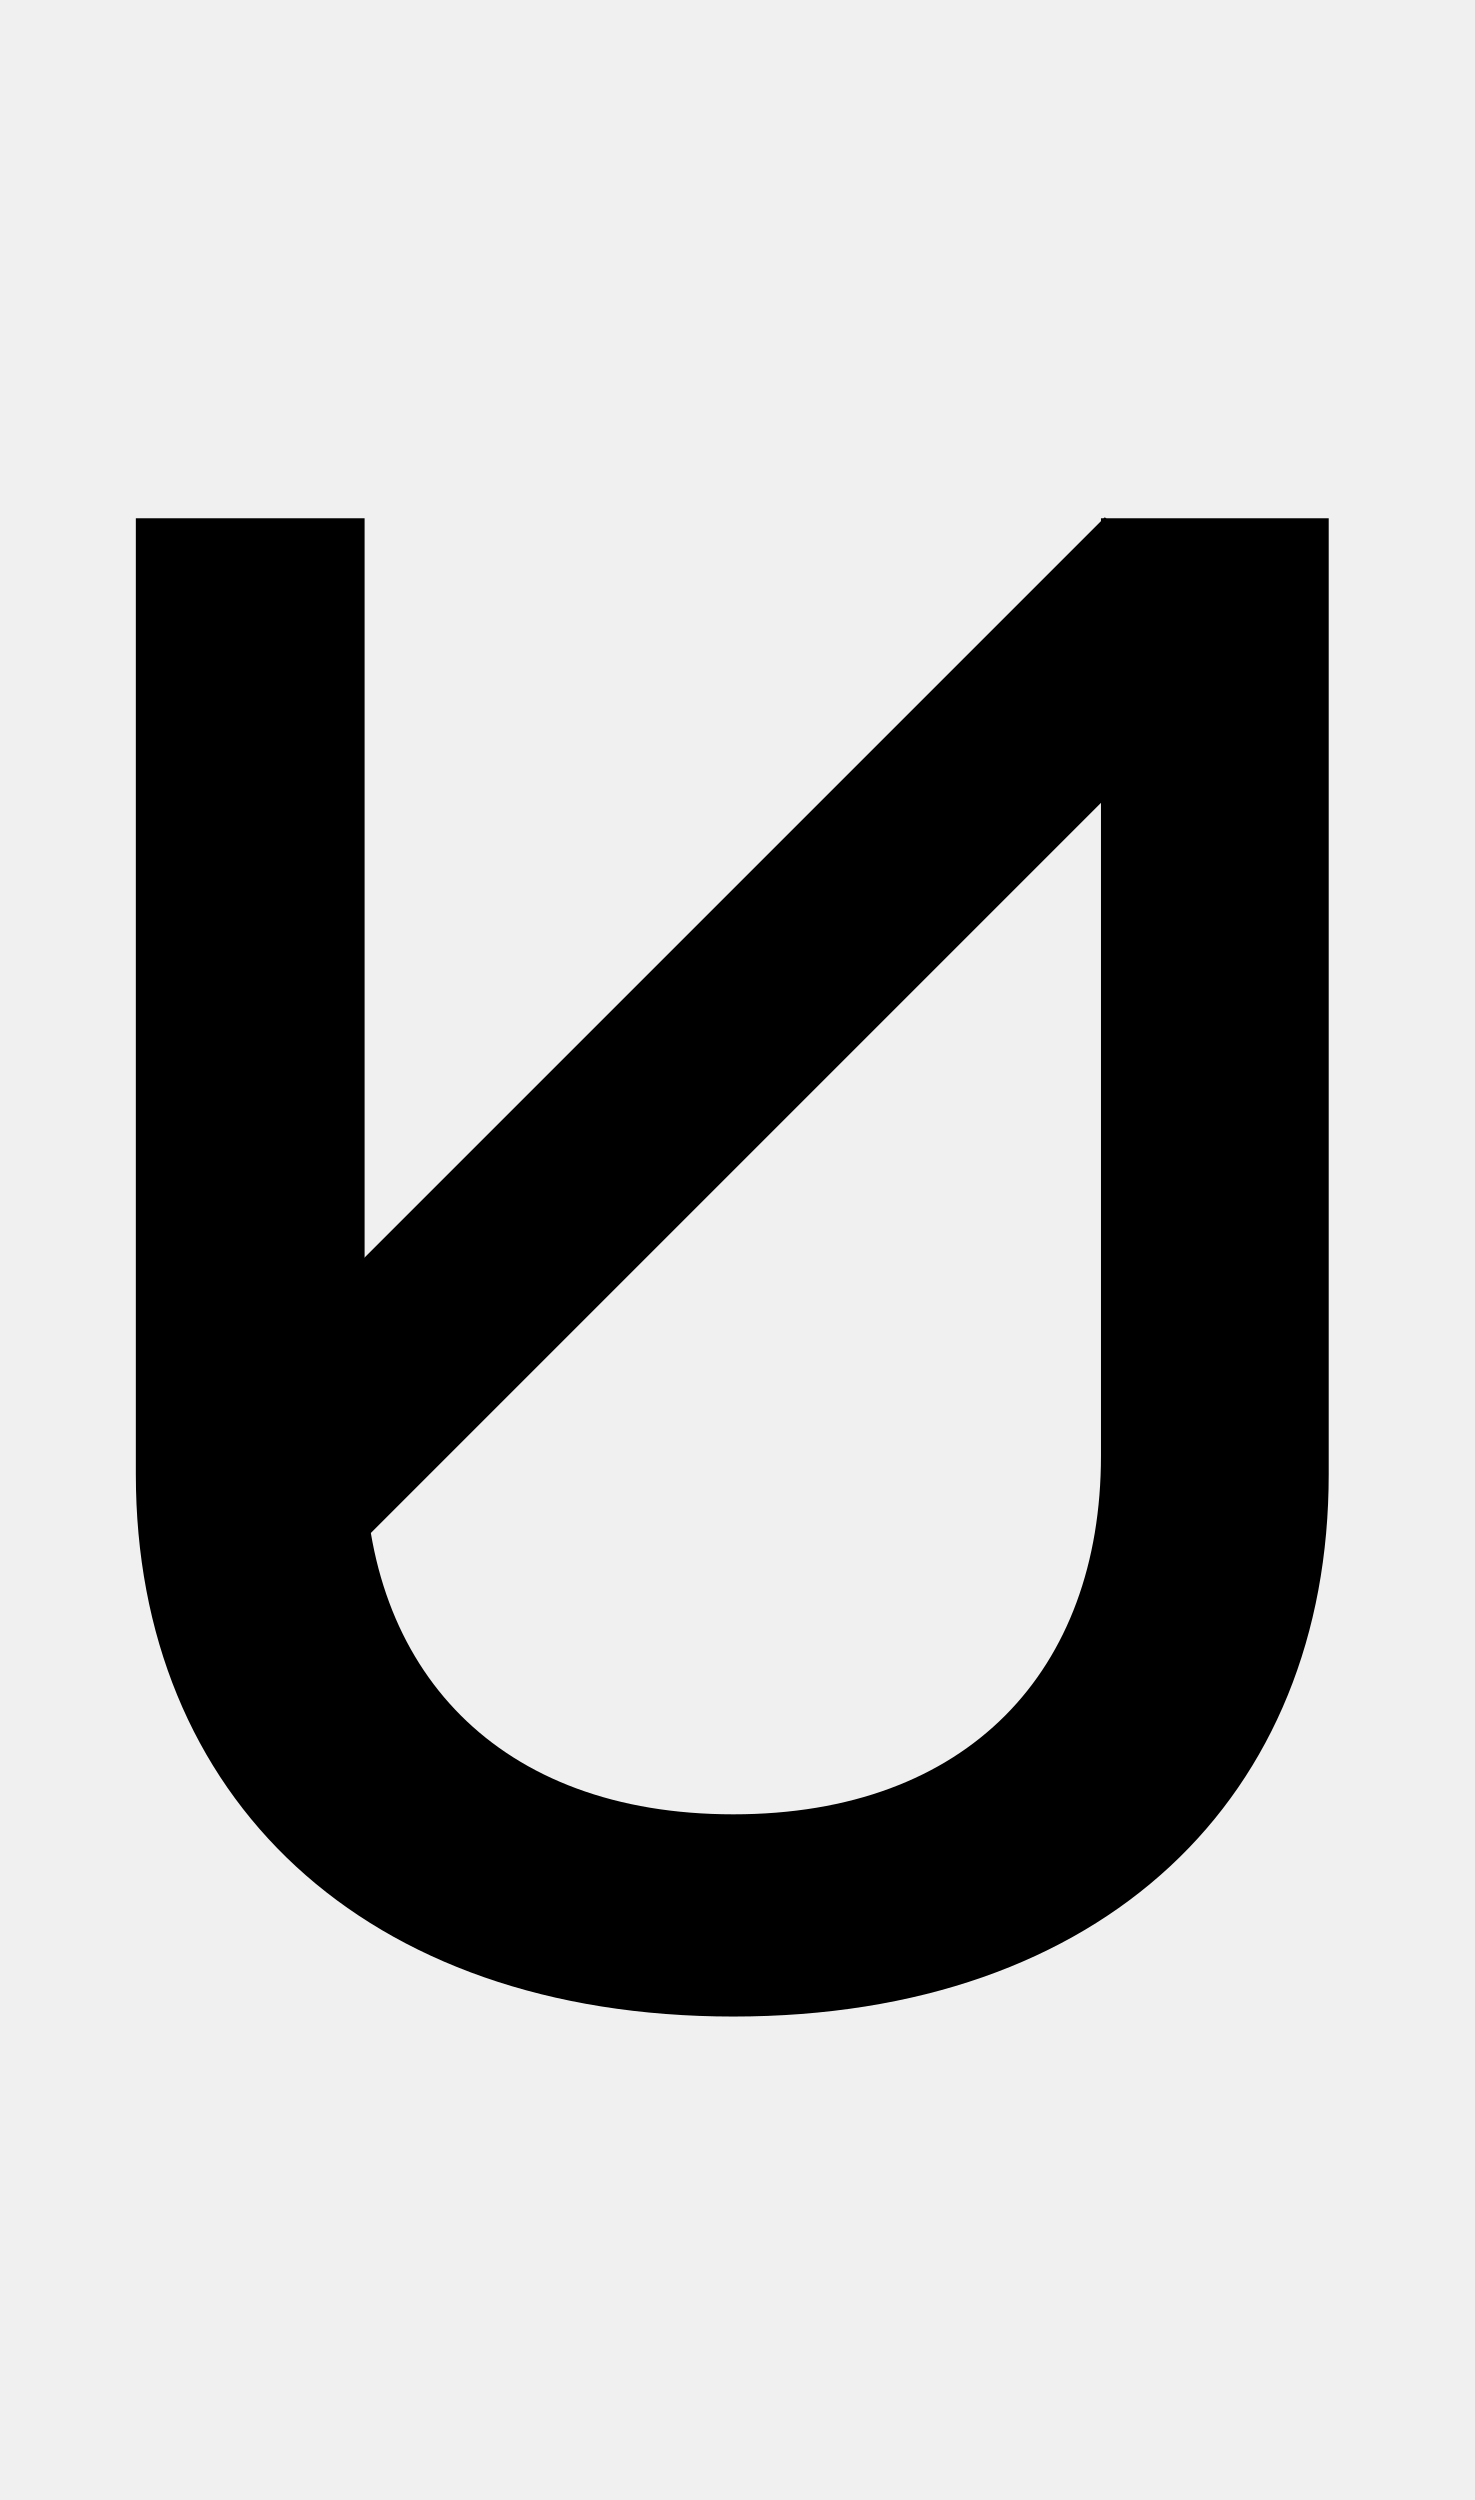
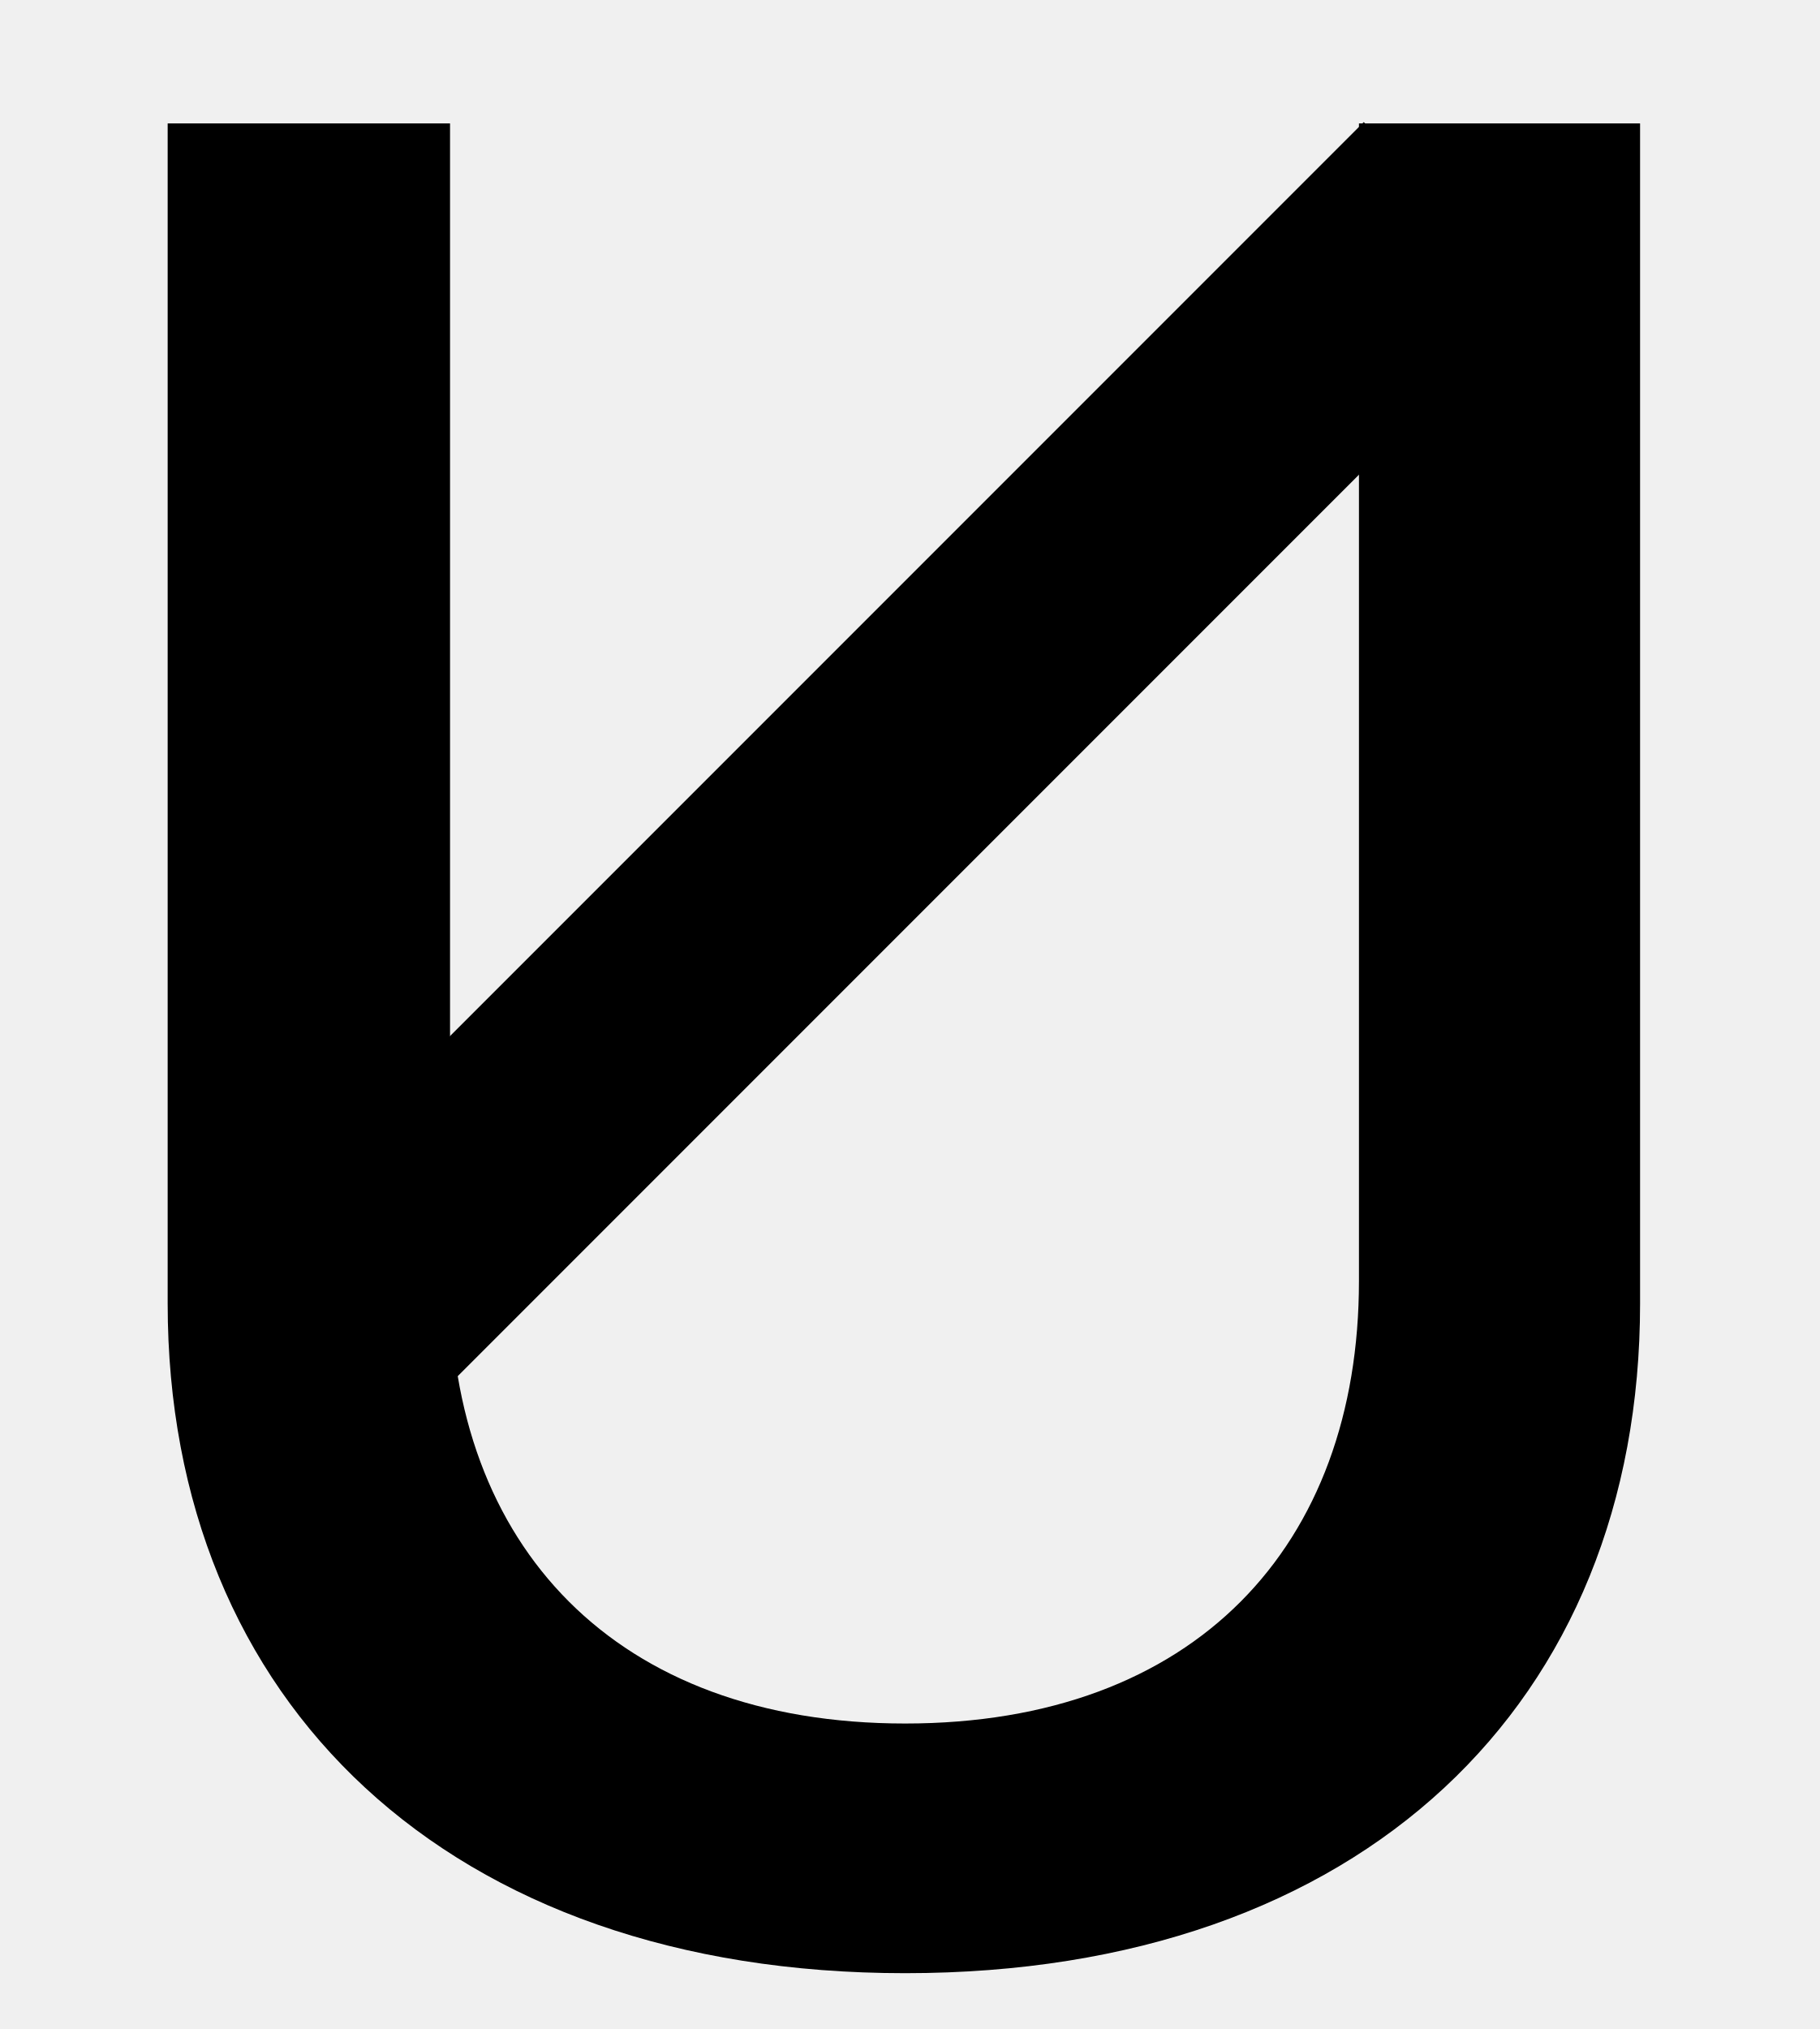
- <svg xmlns="http://www.w3.org/2000/svg" width="148" height="251" viewBox="0 0 148 251" fill="none">
-   <path d="M73.623 202.461C36.504 202.461 13.638 180.415 13.638 148.013V52.036H36.606V146.167C36.606 167.7 50.039 182.158 73.623 182.158C97.207 182.158 110.537 167.7 110.537 146.167V52.036H133.403V148.013C133.403 180.415 110.845 202.461 73.623 202.461Z" fill="black" />
-   <path d="M21.929 140.929L14.858 148L29 162.142L36.071 155.071L21.929 140.929ZM36.071 155.071L125.071 66.071L110.929 51.929L21.929 140.929L36.071 155.071Z" fill="black" />
+ <svg xmlns="http://www.w3.org/2000/svg" width="148" height="165" viewBox="0 0 148 165" fill="none">
+   <g clip-path="url(#clip0_1_8)">
+     <path d="M73.623 160.461C36.504 160.461 13.638 138.415 13.638 106.013V10.036H36.606V104.167C36.606 125.7 50.039 140.158 73.623 140.158C97.207 140.158 110.537 125.7 110.537 104.167V10.036H133.403V106.013C133.403 138.415 110.845 160.461 73.623 160.461Z" fill="black" />
+     <path d="M21.929 98.929L14.858 106L29 120.142L36.071 113.071L21.929 98.929ZM36.071 113.071L125.071 24.071L110.929 9.929L21.929 98.929L36.071 113.071Z" fill="black" />
+   </g>
+   <defs>
+     <clipPath id="clip0_1_8">
+       <rect width="148" height="165" fill="white" />
+     </clipPath>
+   </defs>
</svg>
